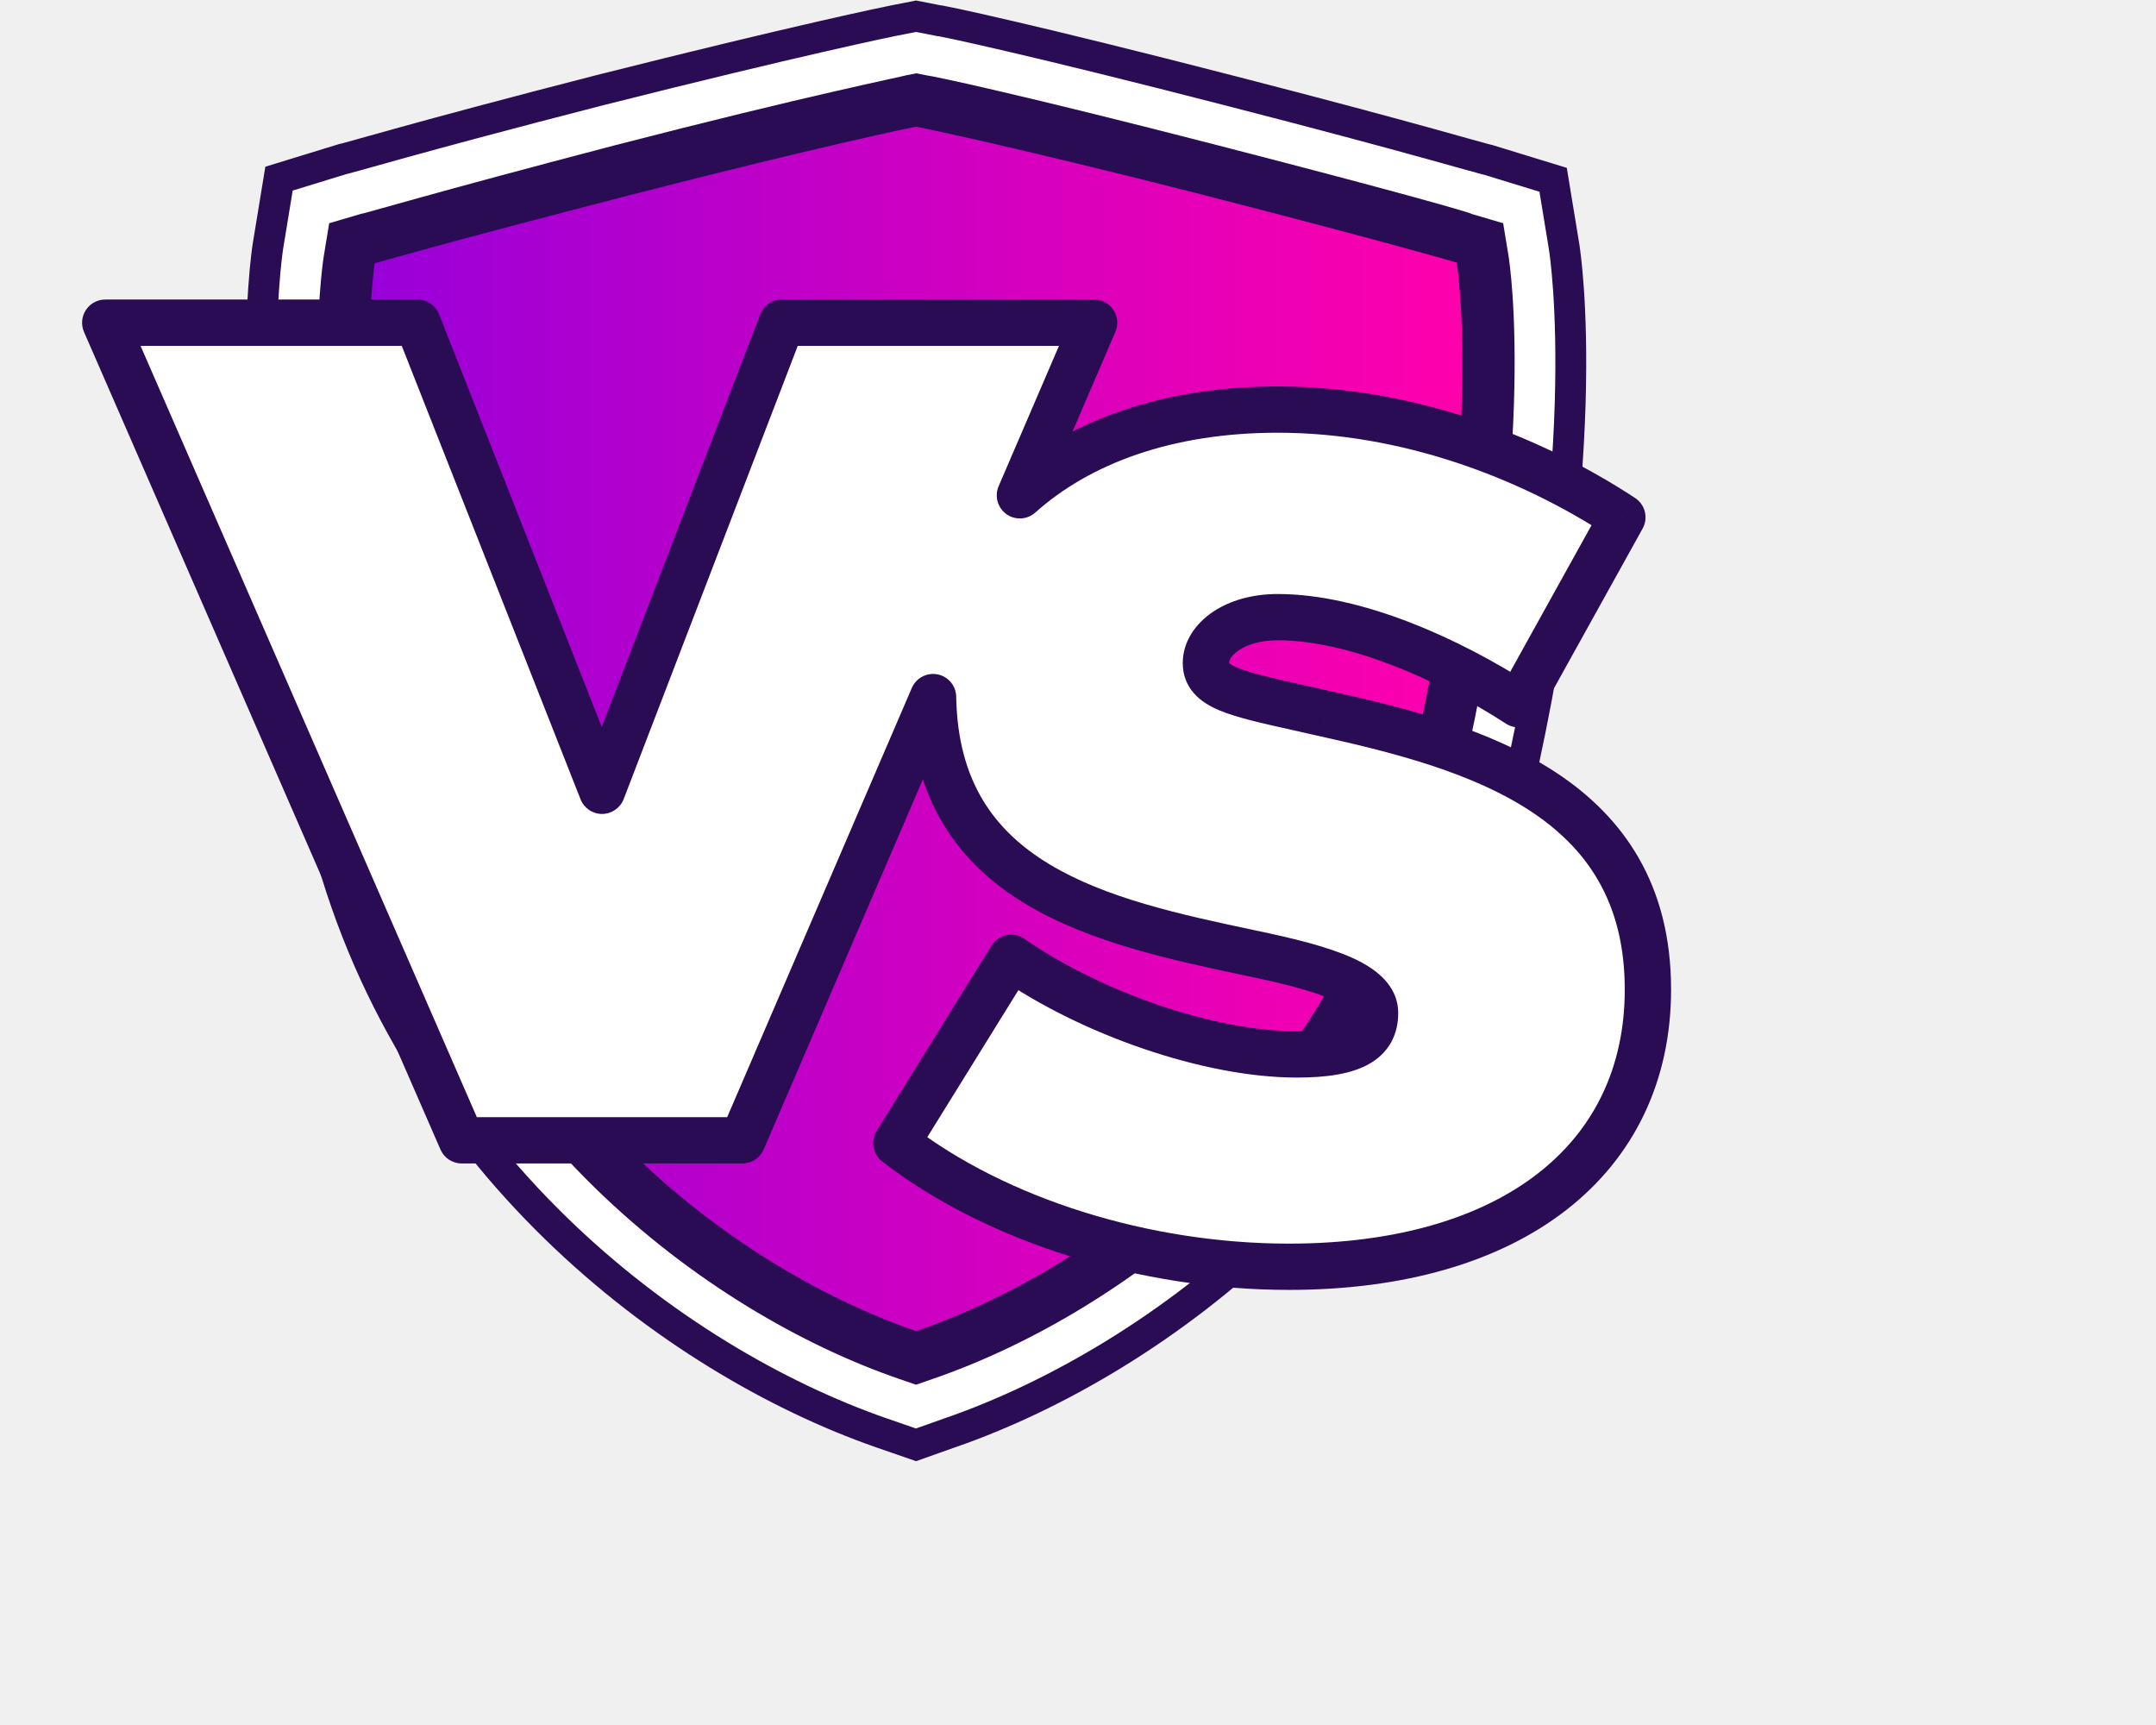
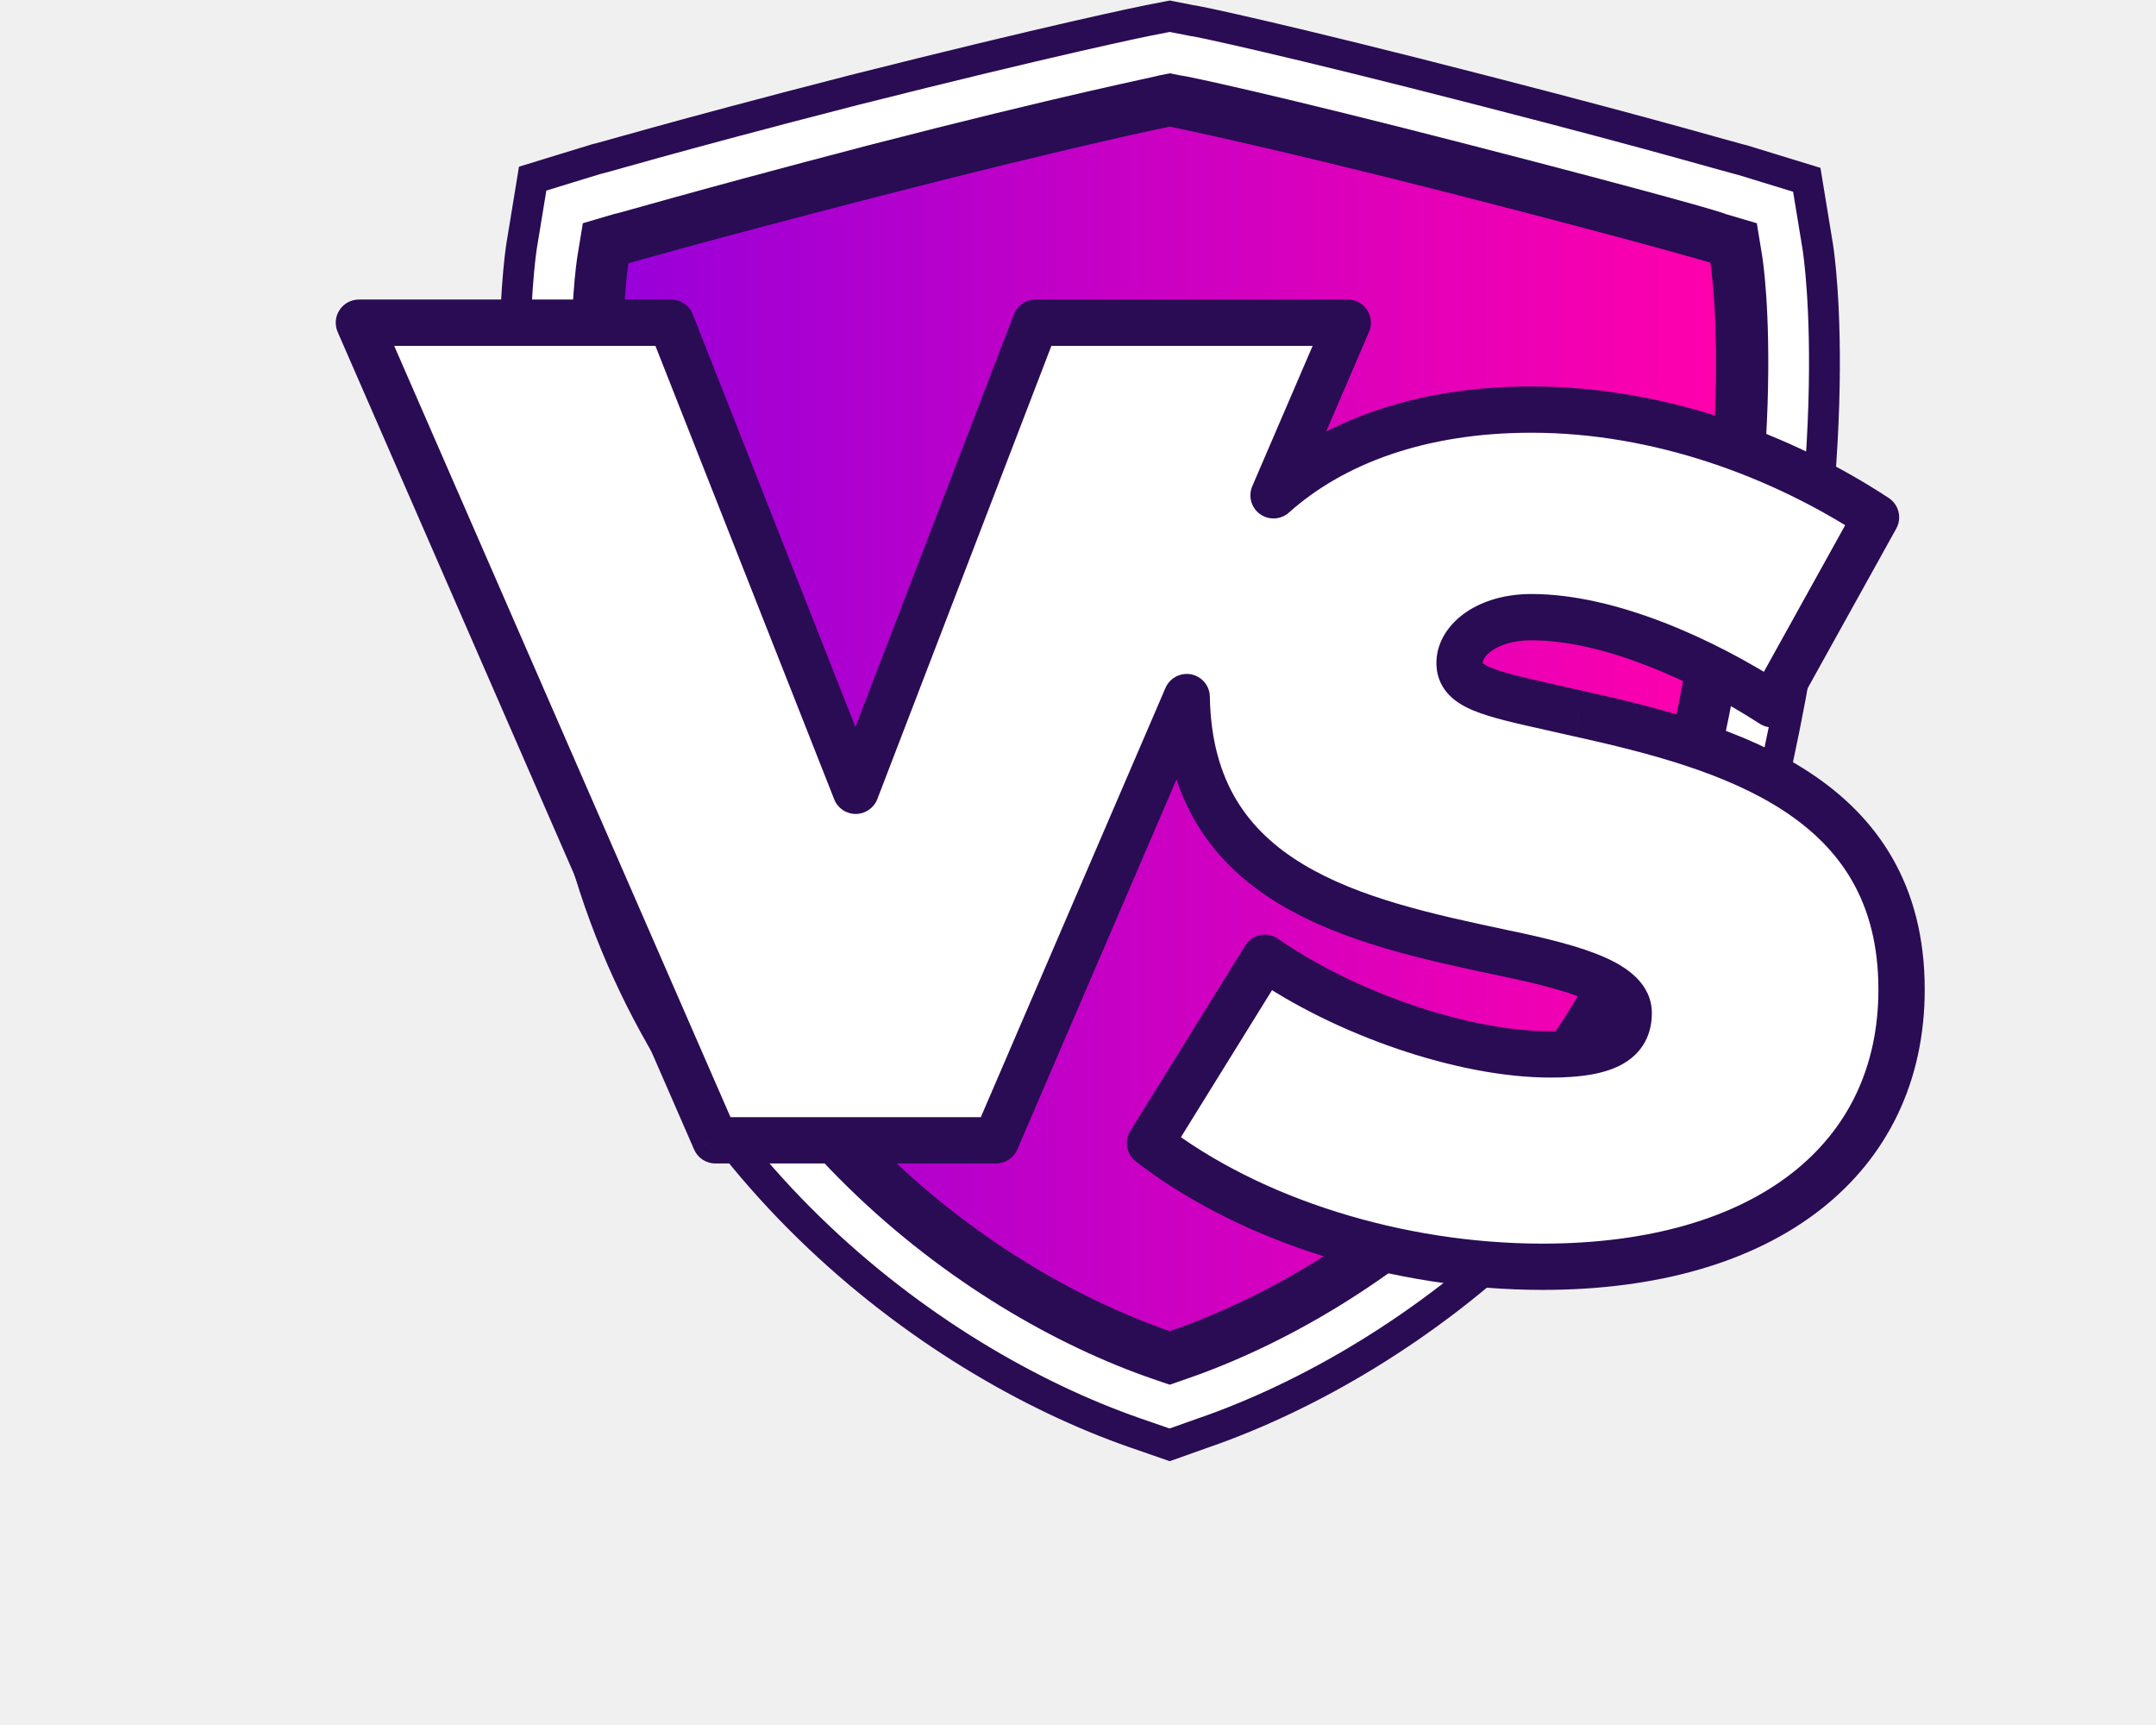
- <svg xmlns="http://www.w3.org/2000/svg" width="30" height="24" viewBox="0 0 40 34" fill="none">
+ <svg xmlns="http://www.w3.org/2000/svg" width="30" height="24" viewBox="0 0 30 34" fill="none">
  <path d="M5.129 16.289L5.129 16.289C3.378 9.093 4.006 5.018 4.033 4.845L4.033 4.845L4.25 3.521L5.521 3.131C5.53 3.129 5.539 3.127 5.547 3.126C5.565 3.121 5.587 3.116 5.611 3.109C5.661 3.096 5.733 3.076 5.826 3.05C5.859 3.04 5.895 3.03 5.935 3.019C6.117 2.968 6.366 2.898 6.692 2.808C7.484 2.589 8.732 2.251 10.58 1.776C14.498 0.788 16.296 0.42 16.382 0.403L16.384 0.403L16.808 0.32L17.232 0.403L17.261 0.409H17.272C17.273 0.409 17.274 0.409 17.274 0.409C17.289 0.412 17.312 0.416 17.343 0.422C17.405 0.434 17.495 0.453 17.616 0.478C17.857 0.53 18.213 0.61 18.69 0.721C19.644 0.944 21.079 1.293 23.035 1.798L23.035 1.798C24.874 2.271 26.122 2.609 26.917 2.829C27.241 2.918 27.49 2.988 27.674 3.04C27.715 3.051 27.753 3.062 27.788 3.071C27.881 3.098 27.954 3.118 28.004 3.131C28.029 3.138 28.051 3.144 28.069 3.148C28.077 3.15 28.086 3.152 28.095 3.154L29.366 3.544L29.583 4.866L29.583 4.868C29.61 5.041 30.238 9.115 28.487 16.311C26.889 22.858 21.575 26.818 17.484 28.238L17.482 28.238L16.807 28.478L16.114 28.238C16.114 28.238 16.114 28.238 16.114 28.238C12.041 26.818 6.727 22.859 5.129 16.289ZM8.386 6.782L8.157 6.844L8.161 7.081C8.209 9.845 8.582 12.594 9.271 15.271C10.365 19.767 13.791 22.627 16.687 23.886L16.808 23.939L16.929 23.886C19.828 22.627 23.251 19.767 24.322 15.284C25.014 12.607 25.385 9.858 25.427 7.094L25.431 6.857L25.203 6.795C24.435 6.588 23.396 6.308 21.951 5.942C19.358 5.254 17.711 4.871 16.918 4.686L16.877 4.677L16.81 4.661L16.743 4.676C15.976 4.844 14.303 5.228 11.643 5.915L11.643 5.915L11.64 5.915C11.062 6.07 10.543 6.207 10.078 6.331C9.401 6.51 8.841 6.659 8.386 6.782Z" fill="white" stroke="#290C54" stroke-width="0.608" />
  <path d="M16.808 27.293L16.478 27.18C12.675 25.872 7.707 22.163 6.214 16.027C4.499 9.034 5.109 5.19 5.136 5.027L5.239 4.4L5.853 4.219C5.907 4.219 7.207 3.822 10.861 2.866C14.741 1.864 16.537 1.512 16.609 1.485L16.812 1.445L17.011 1.485C17.087 1.485 18.879 1.864 22.763 2.866C26.418 3.809 27.727 4.188 27.767 4.219L28.381 4.4L28.484 5.027C28.512 5.19 29.107 9.034 27.406 16.027C25.908 22.163 20.941 25.872 17.133 27.18L16.808 27.293ZM7.08 5.979C6.999 7.279 6.976 10.563 8.186 15.549C9.463 20.71 13.523 23.923 16.808 25.141C20.079 23.923 24.171 20.71 25.43 15.549C26.639 10.586 26.616 7.279 26.535 5.979C25.818 5.781 24.464 5.415 22.249 4.847C19.149 4.071 17.372 3.656 16.808 3.534C16.23 3.656 14.466 4.071 11.367 4.847C9.147 5.424 7.798 5.781 7.08 5.979Z" fill="#290C54" />
  <path d="M16.808 2.496C16.808 2.496 18.612 2.857 22.502 3.85C26.188 4.797 27.465 5.176 27.465 5.176C27.465 5.176 28.087 8.912 26.413 15.801C25.06 21.346 20.643 24.915 16.808 26.237C12.973 24.902 8.56 21.333 7.206 15.801C5.528 8.912 6.137 5.19 6.137 5.19C6.137 5.19 7.427 4.811 11.1 3.863C15.012 2.857 16.808 2.496 16.808 2.496Z" fill="url(#paint0_linear_552_5171)" />
  <g filter="url(#filter0_d_552_5171)">
    <path fill-rule="evenodd" clip-rule="evenodd" d="M17.143 13.74L13.385 22.476H7.851L0.824 6.361H6.98L10.618 15.587L14.162 6.361H20.318L18.855 9.762C20.024 8.715 21.757 8.073 23.937 8.073C26.453 8.073 28.875 8.979 30.731 10.197L28.686 13.882C27.334 13.007 25.478 12.164 23.937 12.164C23.087 12.164 22.521 12.601 22.521 13.07C22.521 13.54 23.089 13.667 24.357 13.951C24.52 13.987 24.694 14.026 24.88 14.069C27.837 14.725 31.234 15.693 31.234 19.503C31.234 22.844 28.561 24.968 24.157 24.968C21.326 24.968 18.401 24.062 16.419 22.532L18.684 18.878C20.256 19.971 22.584 20.783 24.314 20.783C25.447 20.783 25.855 20.502 25.855 19.971C25.855 19.409 24.912 19.097 23.402 18.785C20.473 18.166 17.205 17.455 17.143 13.74Z" fill="white" />
    <path d="M13.385 22.476V22.932C13.567 22.932 13.732 22.823 13.804 22.656L13.385 22.476ZM17.143 13.74L17.599 13.732C17.596 13.517 17.443 13.334 17.232 13.292C17.021 13.251 16.809 13.362 16.724 13.56L17.143 13.74ZM7.851 22.476L7.433 22.658C7.505 22.824 7.669 22.932 7.851 22.932V22.476ZM0.824 6.361V5.904C0.67 5.904 0.527 5.982 0.443 6.111C0.358 6.239 0.345 6.402 0.406 6.543L0.824 6.361ZM6.98 6.361L7.405 6.193C7.336 6.019 7.168 5.904 6.98 5.904V6.361ZM10.618 15.587L10.194 15.754C10.262 15.929 10.432 16.044 10.62 16.043C10.808 16.042 10.976 15.926 11.044 15.751L10.618 15.587ZM14.162 6.361V5.904C13.973 5.904 13.804 6.021 13.736 6.197L14.162 6.361ZM20.318 6.361L20.737 6.541C20.798 6.4 20.784 6.238 20.699 6.11C20.615 5.982 20.472 5.904 20.318 5.904V6.361ZM18.855 9.762L18.436 9.582C18.351 9.779 18.415 10.008 18.588 10.133C18.762 10.258 19 10.245 19.159 10.102L18.855 9.762ZM30.731 10.197L31.13 10.418C31.246 10.209 31.181 9.946 30.981 9.815L30.731 10.197ZM28.686 13.882L28.439 14.265C28.545 14.333 28.675 14.355 28.797 14.324C28.92 14.293 29.024 14.213 29.085 14.103L28.686 13.882ZM24.357 13.951L24.457 13.506L24.457 13.506L24.357 13.951ZM24.88 14.069L24.779 14.514L24.782 14.514L24.88 14.069ZM16.419 22.532L16.031 22.292C15.908 22.49 15.955 22.75 16.14 22.893L16.419 22.532ZM18.684 18.878L18.944 18.504C18.841 18.432 18.714 18.406 18.591 18.431C18.469 18.457 18.362 18.532 18.296 18.638L18.684 18.878ZM23.402 18.785L23.308 19.231L23.31 19.231L23.402 18.785ZM13.804 22.656L17.562 13.92L16.724 13.56L12.966 22.295L13.804 22.656ZM7.851 22.932H13.385V22.02H7.851V22.932ZM0.406 6.543L7.433 22.658L8.269 22.293L1.242 6.178L0.406 6.543ZM6.98 5.904H0.824V6.817H6.98V5.904ZM11.042 15.42L7.405 6.193L6.556 6.528L10.194 15.754L11.042 15.42ZM13.736 6.197L10.192 15.423L11.044 15.751L14.588 6.524L13.736 6.197ZM20.318 5.904H14.162V6.817H20.318V5.904ZM19.274 9.943L20.737 6.541L19.899 6.18L18.436 9.582L19.274 9.943ZM23.937 7.617C21.669 7.617 19.82 8.285 18.55 9.422L19.159 10.102C20.229 9.144 21.845 8.529 23.937 8.529V7.617ZM30.981 9.815C29.066 8.558 26.559 7.617 23.937 7.617V8.529C26.348 8.529 28.684 9.399 30.481 10.578L30.981 9.815ZM29.085 14.103L31.13 10.418L30.332 9.975L28.288 13.66L29.085 14.103ZM23.937 12.62C25.345 12.62 27.11 13.405 28.439 14.265L28.934 13.498C27.558 12.609 25.611 11.708 23.937 11.708V12.62ZM22.977 13.07C22.977 13.03 23.003 12.93 23.166 12.819C23.326 12.71 23.587 12.62 23.937 12.62V11.708C23.437 11.708 22.99 11.836 22.655 12.063C22.323 12.288 22.065 12.64 22.065 13.07H22.977ZM24.457 13.506C23.803 13.359 23.394 13.266 23.14 13.16C23.018 13.108 22.979 13.072 22.971 13.063C22.97 13.062 22.973 13.066 22.976 13.074C22.979 13.081 22.977 13.082 22.977 13.07H22.065C22.065 13.292 22.137 13.497 22.288 13.668C22.427 13.825 22.609 13.926 22.787 14.001C23.135 14.147 23.644 14.259 24.257 14.396L24.457 13.506ZM24.982 13.624C24.795 13.581 24.619 13.542 24.457 13.506L24.257 14.396C24.42 14.432 24.594 14.471 24.779 14.514L24.982 13.624ZM31.691 19.503C31.691 17.427 30.749 16.096 29.416 15.222C28.119 14.37 26.452 13.95 24.979 13.624L24.782 14.514C26.265 14.843 27.776 15.236 28.916 15.984C30.021 16.71 30.778 17.768 30.778 19.503H31.691ZM24.157 25.424C26.426 25.424 28.305 24.877 29.627 23.848C30.962 22.809 31.691 21.308 31.691 19.503H30.778C30.778 21.039 30.17 22.27 29.067 23.128C27.951 23.997 26.291 24.512 24.157 24.512V25.424ZM16.14 22.893C18.214 24.494 21.242 25.424 24.157 25.424V24.512C21.41 24.512 18.587 23.63 16.698 22.171L16.14 22.893ZM18.296 18.638L16.031 22.292L16.807 22.772L19.071 19.119L18.296 18.638ZM24.314 20.327C22.693 20.327 20.454 19.553 18.944 18.504L18.423 19.253C20.059 20.389 22.476 21.239 24.314 21.239V20.327ZM25.399 19.971C25.399 20.045 25.385 20.082 25.375 20.101C25.366 20.117 25.346 20.145 25.287 20.178C25.149 20.256 24.862 20.327 24.314 20.327V21.239C24.899 21.239 25.383 21.17 25.733 20.974C25.917 20.871 26.07 20.729 26.173 20.543C26.274 20.36 26.312 20.163 26.312 19.971H25.399ZM23.31 19.231C24.064 19.387 24.635 19.536 25.011 19.701C25.198 19.784 25.305 19.858 25.36 19.913C25.386 19.939 25.394 19.955 25.397 19.961C25.399 19.965 25.399 19.967 25.399 19.971H26.312C26.312 19.386 25.814 19.059 25.379 18.867C24.906 18.658 24.249 18.494 23.494 18.338L23.31 19.231ZM16.687 13.748C16.704 14.746 16.937 15.568 17.345 16.244C17.752 16.919 18.317 17.425 18.962 17.814C20.231 18.581 21.862 18.925 23.308 19.231L23.496 18.338C22.014 18.025 20.546 17.705 19.434 17.033C18.887 16.703 18.441 16.295 18.126 15.773C17.812 15.252 17.614 14.592 17.599 13.732L16.687 13.748Z" fill="#290C54" />
  </g>
  <defs>
    <filter id="filter0_d_552_5171" x="0.368" y="5.904" width="39.229" height="27.426" filterUnits="userSpaceOnUse" color-interpolation-filters="sRGB">
      <feFlood flood-opacity="0" result="BackgroundImageFix" />
      <feOffset dx="5.474" dy="5.474" />
      <feGaussianBlur stdDeviation="1.216" />
      <feColorMatrix type="matrix" values="0 0 0 0 0.161 0 0 0 0 0.047 0 0 0 0 0.329 0 0 0 0.5 0" />
      <feBlend mode="normal" in2="BackgroundImageFix" result="effect1_dropShadow_552_5171" />
      <feBlend mode="normal" in="SourceGraphic" in2="effect1_dropShadow_552_5171" result="shape" />
    </filter>
    <linearGradient id="paint0_linear_552_5171" x1="27.578" y1="2.496" x2="6.029" y2="2.496" gradientUnits="userSpaceOnUse">
      <stop stop-color="#FF00AC" />
      <stop offset="1" stop-color="#9900D9" />
    </linearGradient>
  </defs>
</svg>
